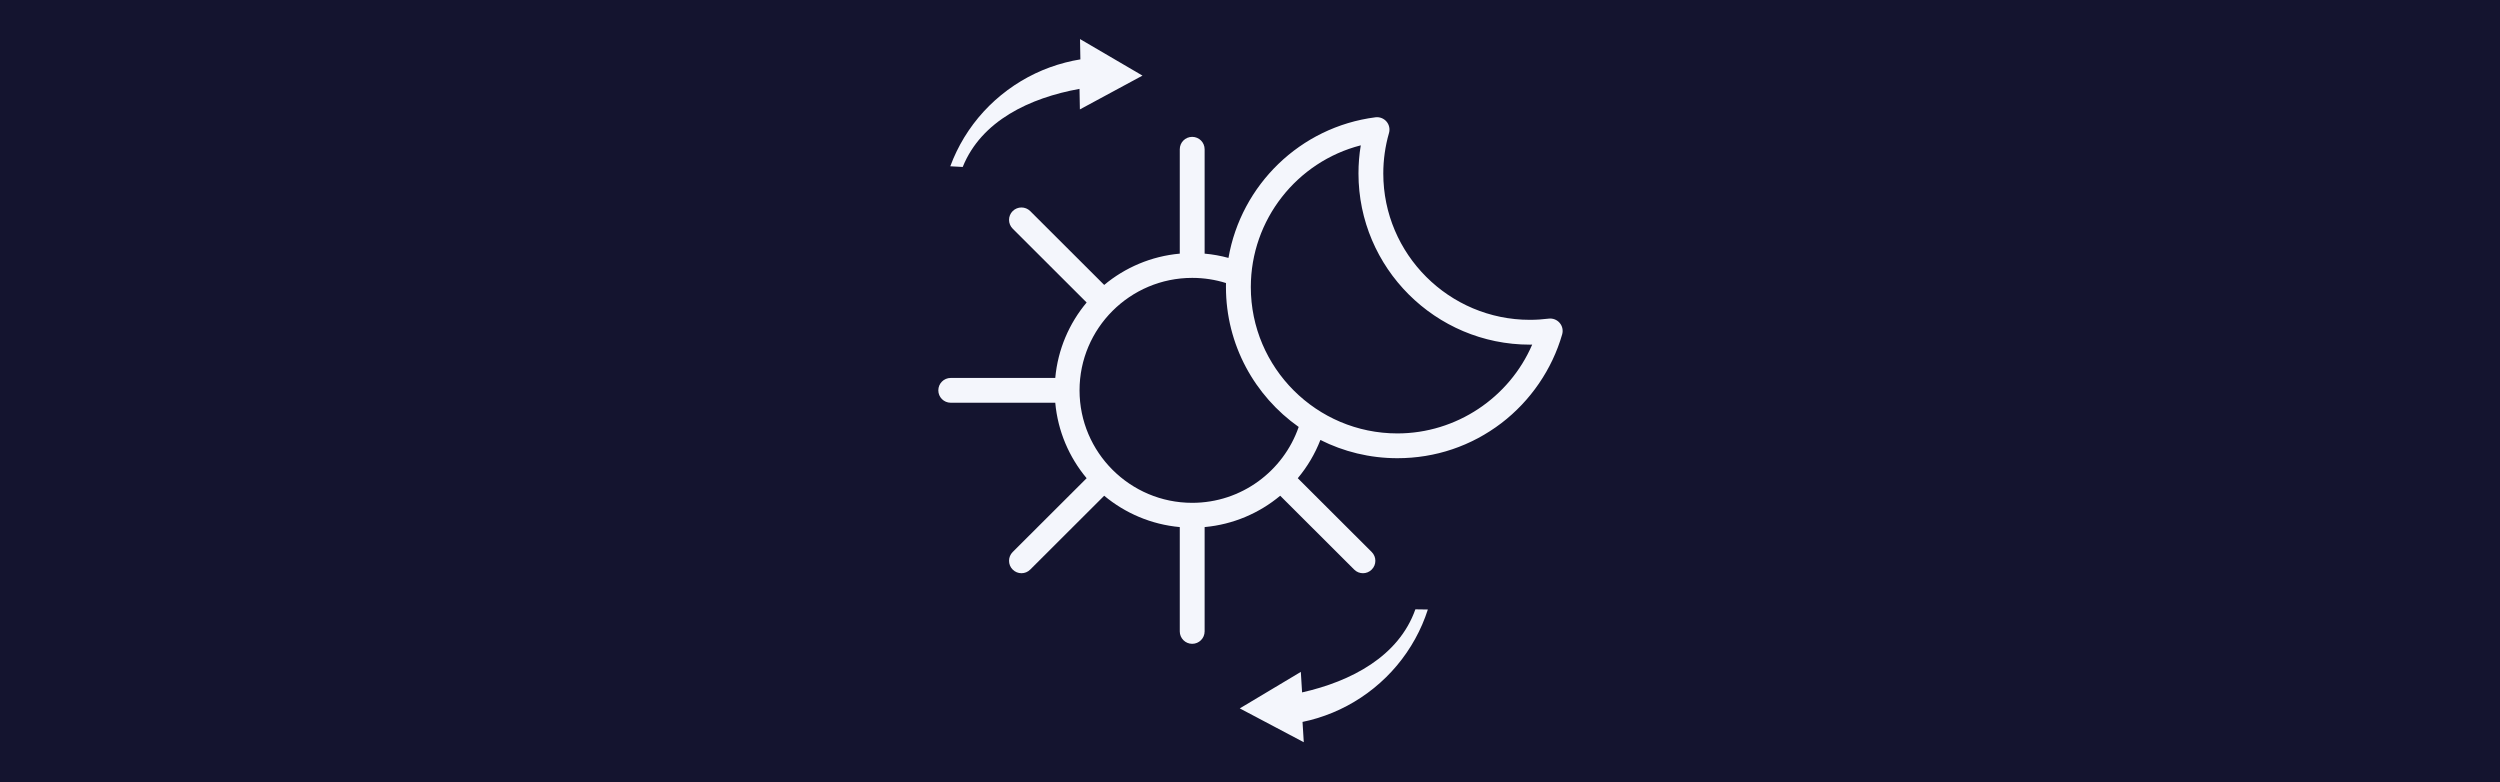
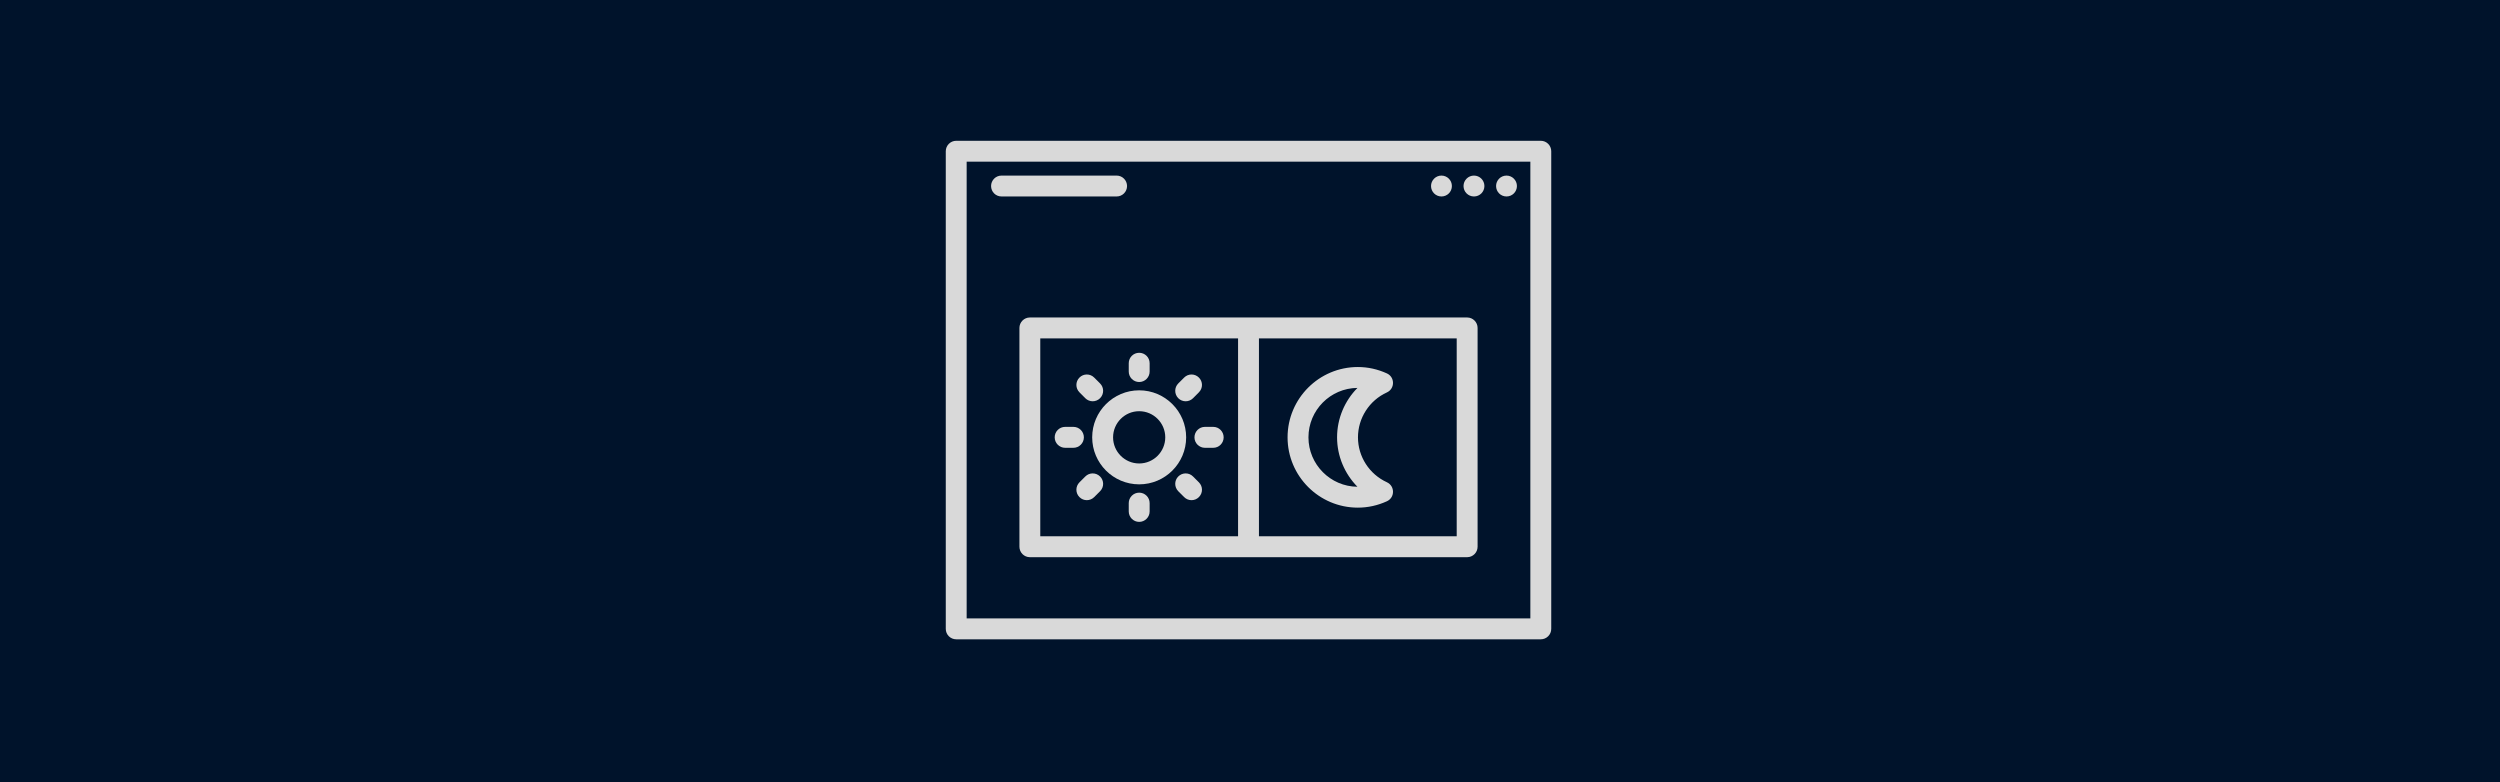
- <svg xmlns="http://www.w3.org/2000/svg" width="288" zoomAndPan="magnify" viewBox="0 0 288 90" height="90" preserveAspectRatio="xMidYMid meet" version="1.0">
+ <svg xmlns="http://www.w3.org/2000/svg" width="288" viewBox="0 0 288 90" height="90" version="1.0">
  <defs>
-     <clipPath id="clip-0">
-       <path d="M 108.094 13.48 L 180.02 13.48 L 180.02 74.195 L 108.094 74.195 Z M 108.094 13.48 " clip-rule="nonzero" />
-     </clipPath>
-     <clipPath id="clip-1">
-       <path d="M 109 4.5 L 132 4.5 L 132 20 L 109 20 Z M 109 4.5 " clip-rule="nonzero" />
-     </clipPath>
-     <clipPath id="clip-2">
-       <path d="M 142.793 70.191 L 164.535 70.191 L 164.535 85.5 L 142.793 85.5 Z M 142.793 70.191 " clip-rule="nonzero" />
+     <clipPath id="a">
+       <path d="M 108.953 16 L 178.703 16 L 178.703 73.746 L 108.953 73.746 Z M 108.953 16" />
    </clipPath>
  </defs>
-   <rect x="-28.8" width="345.6" fill="rgb(100%, 100%, 100%)" y="-9" height="108" fill-opacity="1" />
-   <rect x="-28.8" width="345.6" fill="rgb(100%, 100%, 100%)" y="-9" height="108" fill-opacity="1" />
-   <rect x="-28.8" width="345.6" fill="rgb(7.84%, 7.84%, 18.43%)" y="-9" height="108" fill-opacity="1" />
-   <g clip-path="url(#clip-0)">
-     <path fill="rgb(95.689%, 96.469%, 98.819%)" d="M 160.98 49.93 C 151.668 49.93 144.094 42.367 144.094 33.07 C 144.094 25.312 149.41 18.625 156.762 16.742 C 156.582 17.809 156.496 18.895 156.496 19.984 C 156.496 30.855 165.355 39.703 176.242 39.703 C 176.332 39.703 176.418 39.703 176.508 39.699 C 173.879 45.812 167.766 49.93 160.98 49.93 Z M 137.34 57.926 C 130.184 57.926 124.363 52.113 124.363 44.969 C 124.363 37.824 130.184 32.012 137.34 32.012 C 138.699 32.012 140.004 32.219 141.234 32.605 C 141.23 32.762 141.23 32.914 141.23 33.07 C 141.23 39.719 144.543 45.609 149.609 49.184 C 147.855 54.262 143.02 57.926 137.34 57.926 Z M 179.672 37.195 C 179.359 36.828 178.883 36.648 178.406 36.707 C 177.691 36.797 176.965 36.844 176.242 36.844 C 166.934 36.844 159.355 29.281 159.355 19.984 C 159.355 18.402 159.578 16.832 160.012 15.324 C 160.145 14.863 160.035 14.363 159.723 14 C 159.406 13.633 158.93 13.453 158.453 13.512 C 149.766 14.621 142.973 21.328 141.52 29.711 C 140.633 29.469 139.715 29.301 138.773 29.219 L 138.773 17.195 C 138.773 16.406 138.133 15.766 137.34 15.766 C 136.551 15.766 135.91 16.406 135.91 17.195 L 135.91 29.219 C 132.617 29.516 129.609 30.82 127.203 32.824 L 118.684 24.32 C 118.125 23.762 117.219 23.762 116.66 24.32 C 116.102 24.879 116.102 25.781 116.66 26.34 L 125.18 34.848 C 123.172 37.246 121.863 40.25 121.566 43.539 L 109.523 43.539 C 108.734 43.539 108.094 44.18 108.094 44.969 C 108.094 45.758 108.734 46.395 109.523 46.395 L 121.566 46.395 C 121.863 49.688 123.172 52.688 125.18 55.09 L 116.66 63.594 C 116.102 64.152 116.102 65.059 116.66 65.613 C 116.941 65.895 117.305 66.035 117.672 66.035 C 118.039 66.035 118.406 65.895 118.684 65.613 L 127.203 57.109 C 129.609 59.113 132.617 60.422 135.91 60.719 L 135.91 72.738 C 135.91 73.527 136.551 74.168 137.34 74.168 C 138.133 74.168 138.773 73.527 138.773 72.738 L 138.773 60.719 C 142.066 60.422 145.074 59.113 147.48 57.109 L 156 65.613 C 156.277 65.895 156.645 66.035 157.012 66.035 C 157.379 66.035 157.742 65.895 158.023 65.613 C 158.582 65.059 158.582 64.152 158.023 63.594 L 149.504 55.09 C 150.598 53.781 151.484 52.297 152.109 50.684 C 154.777 52.027 157.793 52.785 160.98 52.785 C 165.352 52.785 169.496 51.387 172.965 48.742 C 176.316 46.18 178.805 42.551 179.961 38.52 C 180.094 38.059 179.988 37.559 179.672 37.195 " fill-opacity="1" fill-rule="nonzero" />
+   <path fill="#FFF" d="M-28.8 -9H316.8V99H-28.8z" />
+   <path fill="#FFF" d="M-28.8 -9H316.8V99H-28.8z" />
+   <path fill="#00132B" d="M-28.8 -9H316.8V99H-28.8z" />
+   <g clip-path="url(#a)">
+     <path fill="#D9D9D9" d="M 177.5 16.219 L 110.156 16.219 C 109.492 16.219 108.953 16.758 108.953 17.422 L 108.953 72.445 C 108.953 73.113 109.492 73.648 110.156 73.648 L 177.5 73.648 C 178.16 73.648 178.703 73.113 178.703 72.445 L 178.703 17.422 C 178.703 16.758 178.16 16.219 177.5 16.219 Z M 176.297 71.242 L 111.359 71.242 L 111.359 18.625 L 176.297 18.625 L 176.297 71.242" />
  </g>
-   <g clip-path="url(#clip-1)">
-     <path fill="rgb(95.689%, 96.469%, 98.819%)" d="M 124.359 10.238 L 124.402 12.605 L 131.59 8.723 L 131.617 8.711 L 124.418 4.5 L 124.461 6.84 C 123.879 6.934 123.305 7.055 122.734 7.203 C 120.32 7.824 118.078 8.895 116.066 10.383 C 114.059 11.871 112.379 13.703 111.082 15.828 C 110.438 16.891 109.898 18 109.473 19.156 L 110.906 19.234 C 113.051 13.906 118.645 11.27 124.359 10.238 " fill-opacity="1" fill-rule="nonzero" />
-   </g>
-   <g clip-path="url(#clip-2)">
-     <path fill="rgb(95.689%, 96.469%, 98.819%)" d="M 150 79.766 L 149.855 77.402 L 142.844 81.594 L 142.82 81.605 L 150.195 85.504 L 150.051 83.164 C 150.625 83.047 151.195 82.902 151.758 82.73 C 154.141 82.004 156.336 80.836 158.281 79.262 C 160.223 77.688 161.82 75.785 163.023 73.605 C 163.625 72.52 164.113 71.387 164.488 70.215 L 163.051 70.195 C 161.141 75.613 155.664 78.488 150 79.766 " fill-opacity="1" fill-rule="nonzero" />
-   </g>
+   <path fill="#D9D9D9" d="M 169.801 22.633 C 170.469 22.633 171.004 22.098 171.004 21.43 C 171.004 20.77 170.469 20.227 169.801 20.227 C 169.137 20.227 168.598 20.77 168.598 21.43 C 168.598 22.098 169.137 22.633 169.801 22.633" />
+   <path fill="#D9D9D9" d="M 173.551 22.633 C 174.211 22.633 174.75 22.098 174.75 21.43 C 174.75 20.77 174.211 20.227 173.551 20.227 C 172.883 20.227 172.348 20.77 172.348 21.43 C 172.348 22.098 172.883 22.633 173.551 22.633" />
+   <path fill="#D9D9D9" d="M 166.055 22.633 C 166.723 22.633 167.258 22.098 167.258 21.43 C 167.258 20.77 166.723 20.227 166.055 20.227 C 165.395 20.227 164.855 20.77 164.855 21.43 C 164.855 22.098 165.395 22.633 166.055 22.633" />
+   <path fill="#D9D9D9" d="M 115.375 22.633 L 128.637 22.633 C 129.297 22.633 129.836 22.098 129.836 21.43 C 129.836 20.77 129.297 20.227 128.637 20.227 L 115.375 20.227 C 114.707 20.227 114.172 20.77 114.172 21.43 C 114.172 22.098 114.707 22.633 115.375 22.633" />
+   <path fill="#D9D9D9" d="M 117.438 37.777 L 117.438 62.984 C 117.438 63.645 117.977 64.188 118.641 64.188 L 169.016 64.188 C 169.68 64.188 170.219 63.645 170.219 62.984 L 170.219 37.777 C 170.219 37.117 169.68 36.574 169.016 36.574 L 118.641 36.574 C 117.977 36.574 117.438 37.117 117.438 37.777 Z M 167.812 61.781 L 145.031 61.781 L 145.031 38.98 L 167.812 38.98 Z M 119.84 38.98 L 142.625 38.98 L 142.625 61.781 L 119.84 61.781 L 119.84 38.98" />
+   <path fill="#D9D9D9" d="M 131.234 44.965 C 128.25 44.965 125.82 47.395 125.82 50.383 C 125.82 53.367 128.25 55.797 131.234 55.797 C 134.215 55.797 136.645 53.367 136.645 50.383 C 136.645 47.395 134.215 44.965 131.234 44.965 Z M 131.234 53.391 C 129.574 53.391 128.227 52.039 128.227 50.383 C 128.227 48.723 129.574 47.371 131.234 47.371 C 132.891 47.371 134.238 48.723 134.238 50.383 C 134.238 52.039 132.891 53.391 131.234 53.391" />
+   <path fill="#D9D9D9" d="M 131.234 44.008 C 131.898 44.008 132.438 43.465 132.438 42.805 L 132.438 41.844 C 132.438 41.176 131.898 40.641 131.234 40.641 C 130.57 40.641 130.031 41.176 130.031 41.844 L 130.031 42.805 C 130.031 43.465 130.57 44.008 131.234 44.008" />
+   <path fill="#D9D9D9" d="M 131.234 56.754 C 130.57 56.754 130.031 57.297 130.031 57.957 L 130.031 58.918 C 130.031 59.578 130.57 60.121 131.234 60.121 C 131.898 60.121 132.438 59.578 132.438 58.918 L 132.438 57.957 C 132.438 57.297 131.898 56.754 131.234 56.754" />
+   <path fill="#D9D9D9" d="M 139.766 49.176 L 138.805 49.176 C 138.145 49.176 137.602 49.715 137.602 50.383 C 137.602 51.043 138.145 51.586 138.805 51.586 L 139.766 51.586 C 140.43 51.586 140.965 51.043 140.965 50.383 C 140.965 49.715 140.43 49.176 139.766 49.176" />
+   <path fill="#D9D9D9" d="M 124.863 50.383 C 124.863 49.715 124.324 49.176 123.66 49.176 L 122.703 49.176 C 122.039 49.176 121.5 49.715 121.5 50.383 C 121.5 51.043 122.039 51.586 122.703 51.586 L 123.66 51.586 C 124.324 51.586 124.863 51.043 124.863 50.383" />
+   <path fill="#D9D9D9" d="M 137.438 45.875 L 138.113 45.195 C 138.586 44.727 138.586 43.965 138.113 43.496 C 137.645 43.023 136.883 43.023 136.414 43.496 L 135.738 44.172 C 135.27 44.641 135.27 45.402 135.738 45.875 C 136.207 46.344 136.969 46.344 137.438 45.875" />
+   <path fill="#D9D9D9" d="M 125.027 54.891 L 124.352 55.566 C 123.883 56.035 123.883 56.797 124.352 57.266 C 124.82 57.738 125.582 57.738 126.051 57.266 L 126.727 56.59 C 127.199 56.121 127.199 55.359 126.727 54.891 C 126.258 54.418 125.496 54.418 125.027 54.891" />
+   <path fill="#D9D9D9" d="M 137.438 54.891 C 136.969 54.418 136.207 54.418 135.738 54.891 C 135.27 55.355 135.27 56.121 135.738 56.59 L 136.414 57.266 C 136.883 57.738 137.645 57.738 138.113 57.266 C 138.586 56.797 138.586 56.035 138.113 55.566 L 137.438 54.891" />
+   <path fill="#D9D9D9" d="M 125.027 45.875 C 125.496 46.344 126.258 46.344 126.727 45.875 C 127.199 45.402 127.199 44.641 126.727 44.172 L 126.051 43.496 C 125.582 43.023 124.82 43.023 124.352 43.496 C 123.883 43.965 123.883 44.727 124.352 45.195 L 125.027 45.875" />
+   <path fill="#D9D9D9" d="M 156.422 58.48 C 157.582 58.48 158.711 58.23 159.77 57.746 C 160.711 57.32 160.707 55.984 159.77 55.555 C 157.746 54.629 156.438 52.602 156.438 50.383 C 156.438 48.164 157.746 46.129 159.77 45.207 C 160.711 44.777 160.707 43.441 159.77 43.016 C 158.703 42.531 157.578 42.281 156.422 42.281 C 151.957 42.281 148.328 45.914 148.328 50.383 C 148.328 54.848 151.957 58.48 156.422 58.48 Z M 156.379 44.688 C 154.902 46.18 154.031 48.219 154.031 50.383 C 154.031 52.543 154.902 54.578 156.375 56.074 C 153.262 56.047 150.734 53.504 150.734 50.383 C 150.734 47.254 153.262 44.711 156.379 44.688" />
</svg>
